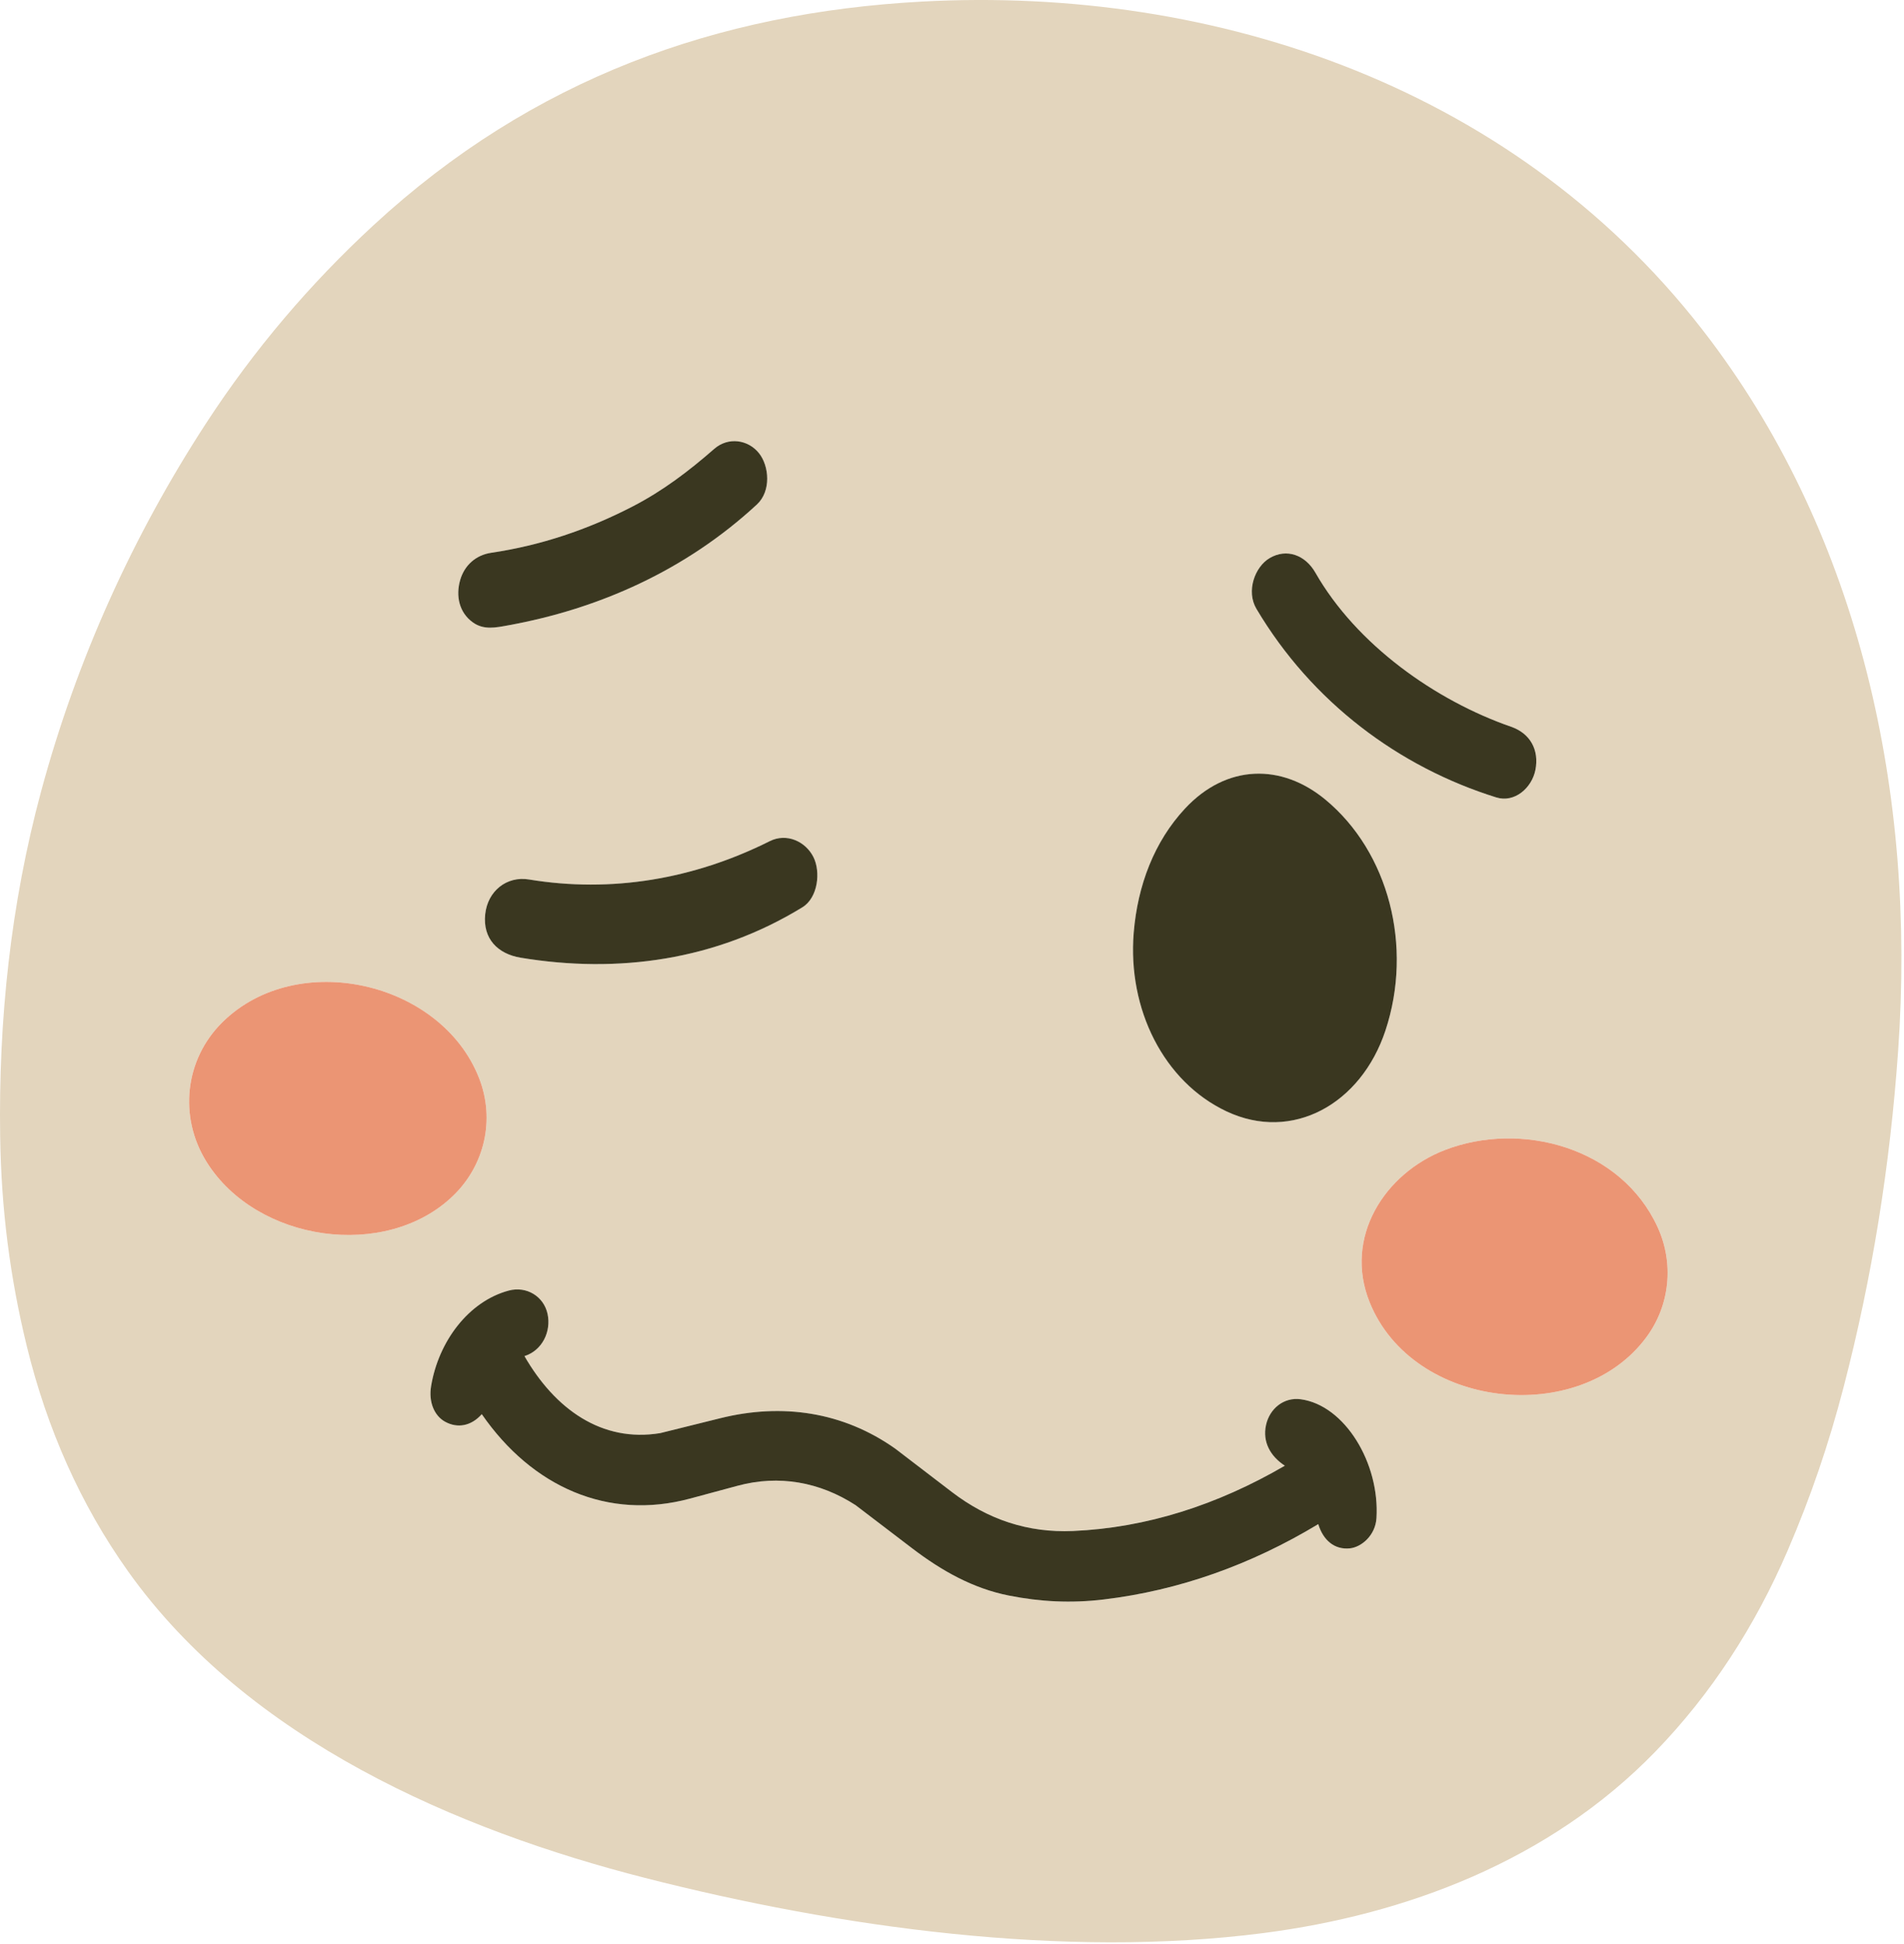
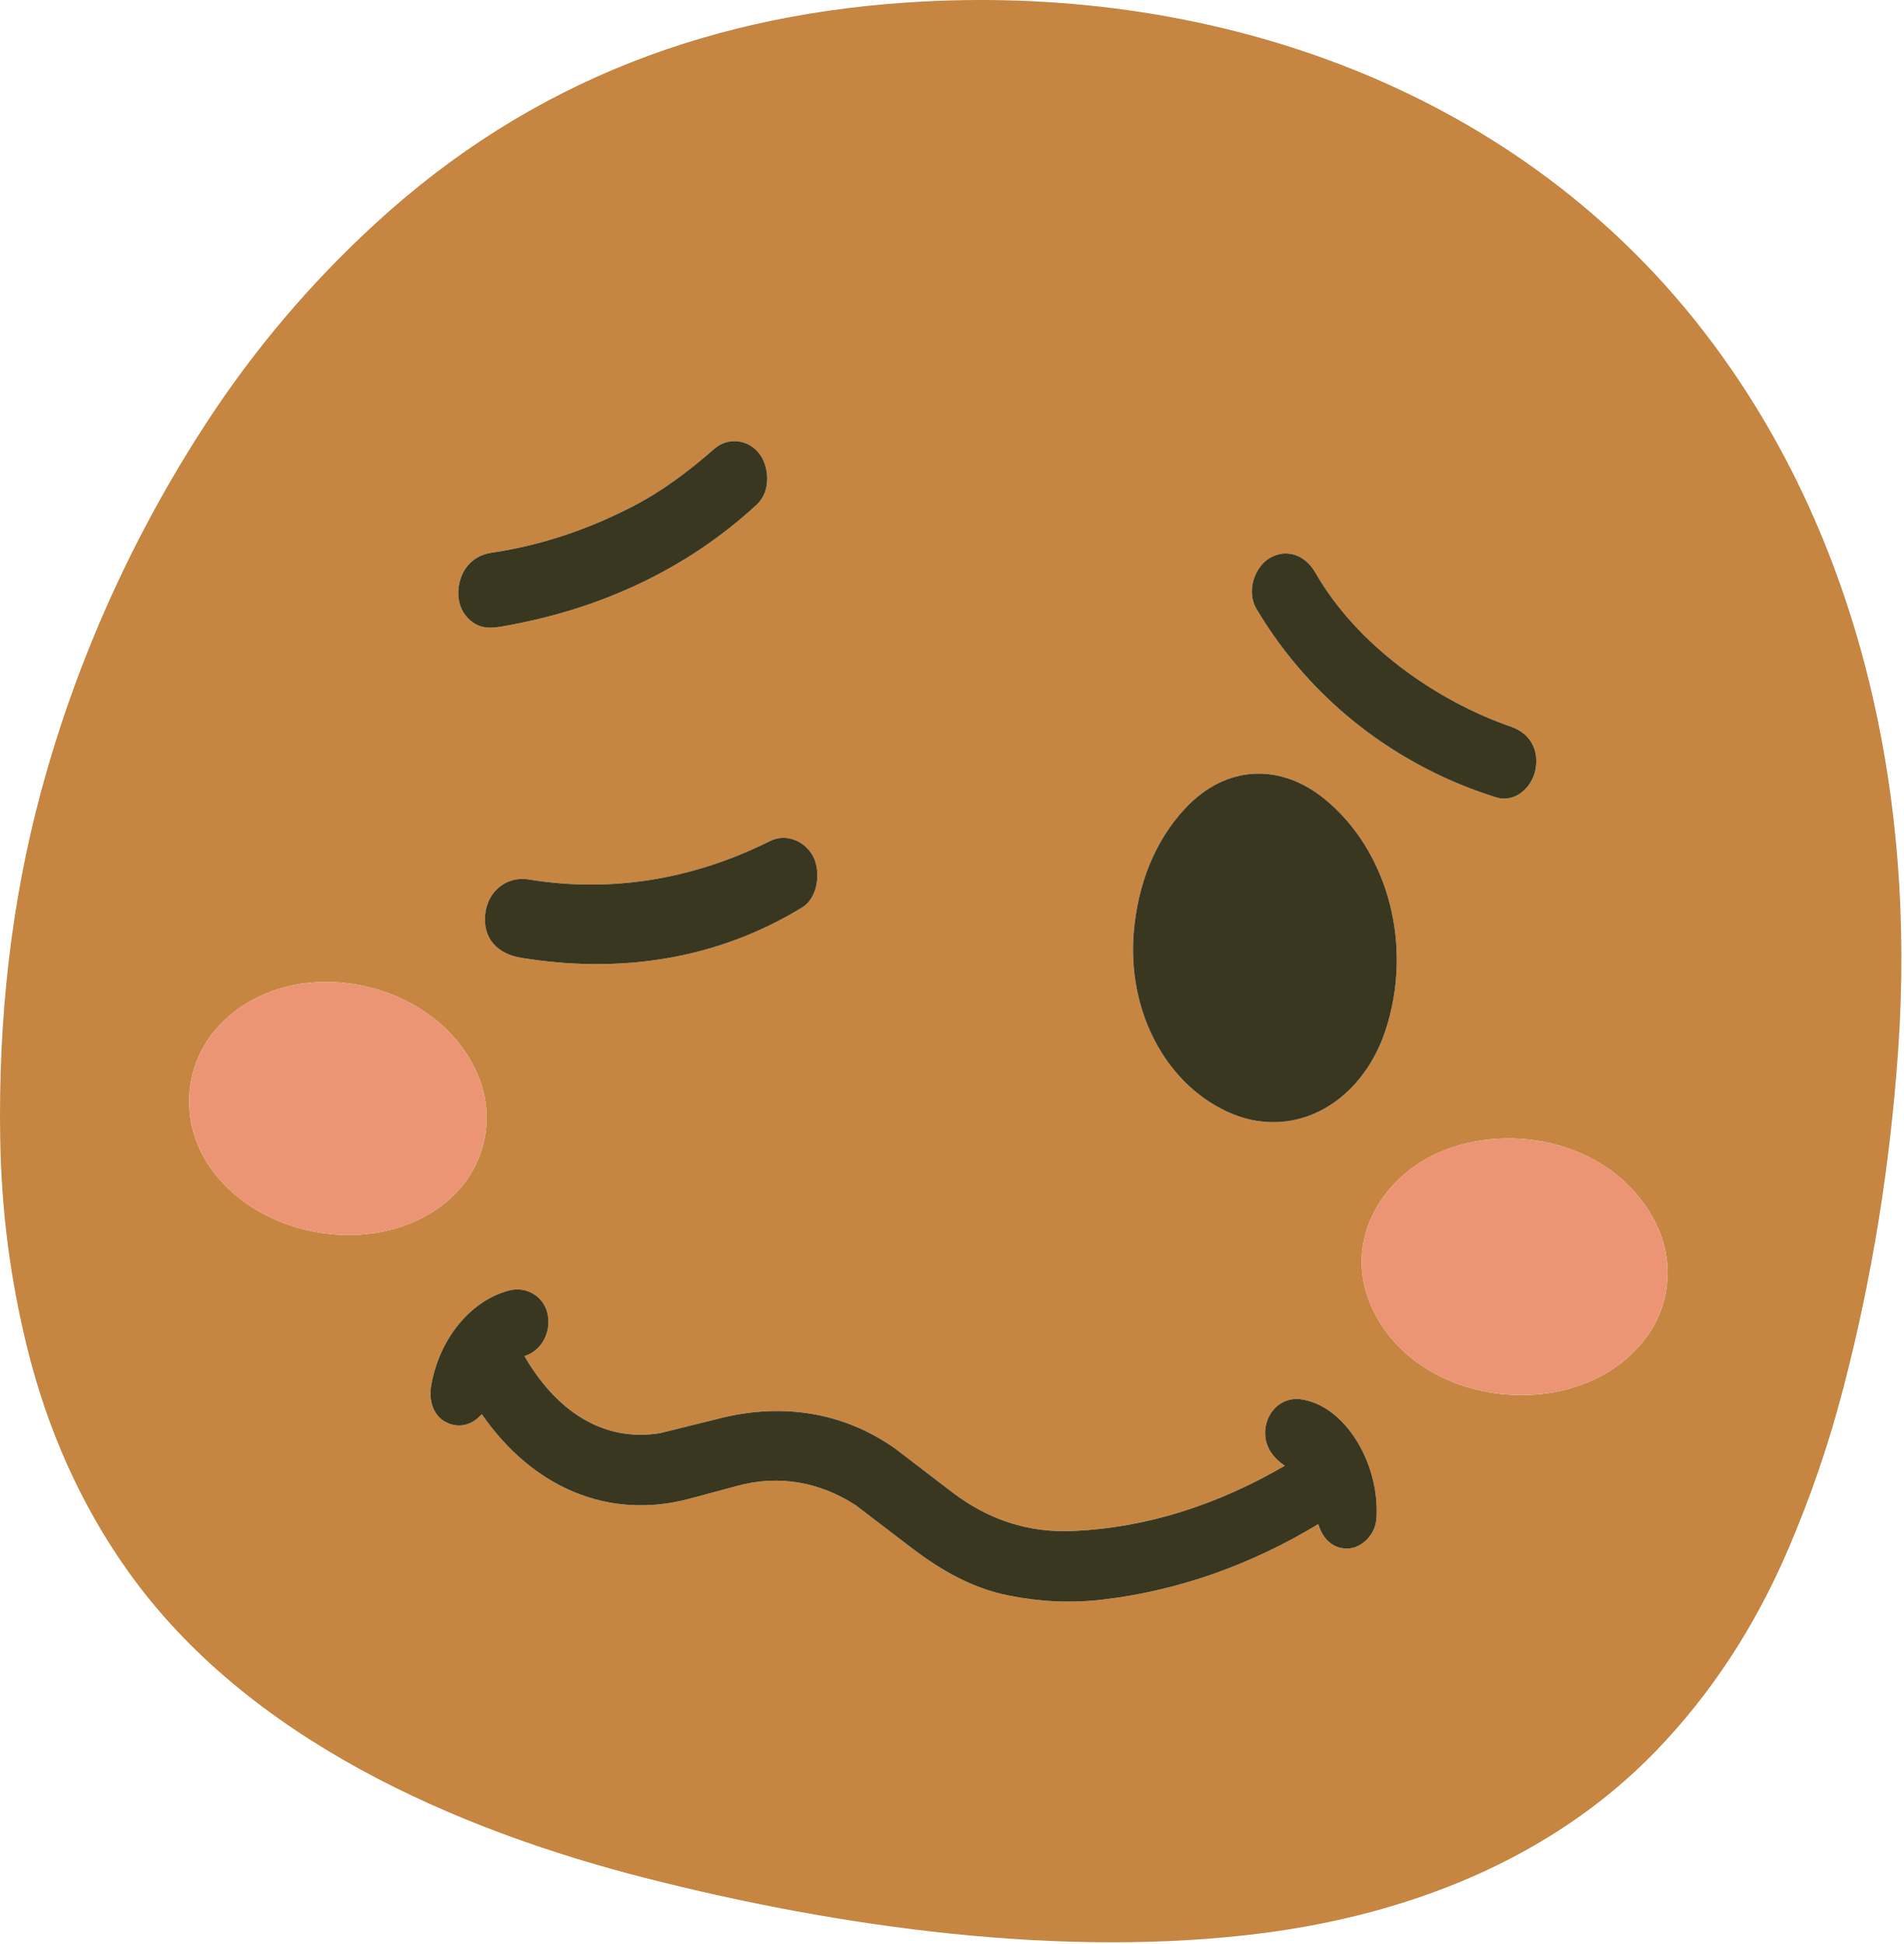
<svg xmlns="http://www.w3.org/2000/svg" width="284" height="290" viewBox="0 0 284 290" fill="none">
-   <path d="M205.375 226.561C205.889 218.404 200.671 209.71 194.069 208.821C191.547 208.481 189.421 210.223 188.891 212.688C188.357 215.176 189.527 217.321 191.703 218.737C181.634 224.602 171.049 228.004 160.104 228.483C153.375 228.777 147.402 226.778 142.017 222.655L133.602 216.212C125.802 210.679 116.681 209.365 107.488 211.646L98.515 213.873C89.774 215.322 82.792 210.266 78.252 202.382C80.914 201.538 82.257 198.718 81.7 196.095C81.14 193.457 78.547 191.896 75.911 192.6C69.941 194.196 65.43 200.156 64.319 206.869C63.923 209.258 64.822 211.297 66.396 212.168C68.264 213.202 70.313 212.822 71.882 211.048C79.396 221.922 90.722 226.944 102.953 223.646L110.08 221.725C116.209 220.072 122.303 221.156 127.664 224.63L136.102 231.069C140.512 234.434 145.186 237.057 150.515 238.116C155.238 239.054 159.815 239.286 164.667 238.704C175.903 237.356 186.64 233.528 196.69 227.457C197.432 229.89 199.135 231.314 201.422 231.07C203.12 230.89 205.212 229.154 205.375 226.561ZM245.677 199.521C249.171 194.766 249.787 188.521 247.323 183.139C241.864 171.219 226.953 167.248 215.599 171.62C206.582 175.092 200.459 184.662 204.355 194.344C210.786 210.325 235.732 213.056 245.677 199.521ZM67.592 178.47C72.305 173.93 73.901 167.091 71.482 160.896C65.845 146.461 44.387 141.541 33.214 152.524C27.546 158.096 26.63 166.686 30.832 173.414C38.298 185.367 57.573 188.122 67.592 178.47ZM77.684 142.926C92.241 145.33 106.801 143.317 119.715 135.404C122.062 133.966 122.467 130.099 121.365 127.9C120.208 125.591 117.391 124.26 114.844 125.534C103.477 131.219 91.222 133.279 78.929 131.251C75.598 130.702 72.753 132.978 72.392 136.45C72.015 140.089 74.268 142.362 77.684 142.926ZM206.713 153.799C210.869 141.262 207.193 127.146 197.76 119.337C191.2 113.907 182.998 114.021 176.809 120.666C172.226 125.588 169.736 132.111 169.155 139.189C168.22 150.581 173.615 161.433 182.993 165.855C192.824 170.492 203.076 164.771 206.713 153.799ZM225.476 108.462C214.199 104.554 202.404 96.222 196.259 85.457C194.763 82.834 191.983 81.787 189.438 83.288C187.229 84.59 185.899 88.22 187.464 90.859C195.724 104.79 208.718 114.475 223.251 119.005C225.978 119.855 228.558 117.589 229.09 114.899C229.681 111.913 228.299 109.44 225.476 108.462ZM70.577 92.901C72.213 94.055 73.985 93.656 75.81 93.325C89.34 90.873 102.301 85.13 112.931 75.288C115.095 73.285 114.766 69.528 113.238 67.623C111.62 65.605 108.66 65.158 106.562 66.991C102.731 70.338 98.888 73.251 94.417 75.566C87.668 79.059 80.645 81.406 73.298 82.493C71 82.832 69.312 84.349 68.668 86.533C67.965 88.921 68.505 91.439 70.577 92.901ZM188.553 288.478C158.781 292.337 125.222 287.663 96.251 280.256C68.298 273.11 37.034 259.713 19.075 234.456C12.028 224.545 7.02 213.233 4.02 200.993C1.483 190.637 0.186 180.445 0.024 169.594C-0.233 152.267 1.579 134.987 6.117 118.159C11.435 98.437 19.846 79.916 30.728 63.199C37.942 52.118 46.274 42.351 55.7 33.641C79.49 11.658 107.129 1.888 137.52 0.239C181.45 -2.144 226.971 13.157 255.265 50.85C277.394 80.329 285.927 118.243 283.207 156.849C282.003 173.939 279.367 190.473 275.084 206.972C272.875 215.483 270.178 223.368 266.747 231.349C261.864 242.708 255.317 252.804 246.997 261.393C231.144 277.757 209.657 285.743 188.553 288.478Z" fill="#E3D5BD" />
+   <path d="M205.375 226.561C205.889 218.404 200.671 209.71 194.069 208.821C191.547 208.481 189.421 210.223 188.891 212.688C188.357 215.176 189.527 217.321 191.703 218.737C181.634 224.602 171.049 228.004 160.104 228.483C153.375 228.777 147.402 226.778 142.017 222.655L133.602 216.212C125.802 210.679 116.681 209.365 107.488 211.646L98.515 213.873C89.774 215.322 82.792 210.266 78.252 202.382C80.914 201.538 82.257 198.718 81.7 196.095C81.14 193.457 78.547 191.896 75.911 192.6C69.941 194.196 65.43 200.156 64.319 206.869C63.923 209.258 64.822 211.297 66.396 212.168C68.264 213.202 70.313 212.822 71.882 211.048C79.396 221.922 90.722 226.944 102.953 223.646L110.08 221.725C116.209 220.072 122.303 221.156 127.664 224.63L136.102 231.069C140.512 234.434 145.186 237.057 150.515 238.116C155.238 239.054 159.815 239.286 164.667 238.704C175.903 237.356 186.64 233.528 196.69 227.457C197.432 229.89 199.135 231.314 201.422 231.07C203.12 230.89 205.212 229.154 205.375 226.561ZM245.677 199.521C249.171 194.766 249.787 188.521 247.323 183.139C241.864 171.219 226.953 167.248 215.599 171.62C206.582 175.092 200.459 184.662 204.355 194.344C210.786 210.325 235.732 213.056 245.677 199.521ZM67.592 178.47C72.305 173.93 73.901 167.091 71.482 160.896C65.845 146.461 44.387 141.541 33.214 152.524C27.546 158.096 26.63 166.686 30.832 173.414C38.298 185.367 57.573 188.122 67.592 178.47ZM77.684 142.926C92.241 145.33 106.801 143.317 119.715 135.404C122.062 133.966 122.467 130.099 121.365 127.9C120.208 125.591 117.391 124.26 114.844 125.534C103.477 131.219 91.222 133.279 78.929 131.251C75.598 130.702 72.753 132.978 72.392 136.45C72.015 140.089 74.268 142.362 77.684 142.926ZM206.713 153.799C210.869 141.262 207.193 127.146 197.76 119.337C191.2 113.907 182.998 114.021 176.809 120.666C172.226 125.588 169.736 132.111 169.155 139.189C168.22 150.581 173.615 161.433 182.993 165.855C192.824 170.492 203.076 164.771 206.713 153.799ZM225.476 108.462C214.199 104.554 202.404 96.222 196.259 85.457C194.763 82.834 191.983 81.787 189.438 83.288C187.229 84.59 185.899 88.22 187.464 90.859C195.724 104.79 208.718 114.475 223.251 119.005C225.978 119.855 228.558 117.589 229.09 114.899C229.681 111.913 228.299 109.44 225.476 108.462ZM70.577 92.901C72.213 94.055 73.985 93.656 75.81 93.325C89.34 90.873 102.301 85.13 112.931 75.288C115.095 73.285 114.766 69.528 113.238 67.623C111.62 65.605 108.66 65.158 106.562 66.991C102.731 70.338 98.888 73.251 94.417 75.566C87.668 79.059 80.645 81.406 73.298 82.493C71 82.832 69.312 84.349 68.668 86.533C67.965 88.921 68.505 91.439 70.577 92.901ZM188.553 288.478C158.781 292.337 125.222 287.663 96.251 280.256C68.298 273.11 37.034 259.713 19.075 234.456C12.028 224.545 7.02 213.233 4.02 200.993C1.483 190.637 0.186 180.445 0.024 169.594C-0.233 152.267 1.579 134.987 6.117 118.159C11.435 98.437 19.846 79.916 30.728 63.199C37.942 52.118 46.274 42.351 55.7 33.641C79.49 11.658 107.129 1.888 137.52 0.239C181.45 -2.144 226.971 13.157 255.265 50.85C277.394 80.329 285.927 118.243 283.207 156.849C282.003 173.939 279.367 190.473 275.084 206.972C272.875 215.483 270.178 223.368 266.747 231.349C261.864 242.708 255.317 252.804 246.997 261.393C231.144 277.757 209.657 285.743 188.553 288.478Z" fill="#C68642" />
  <path d="M205.375 226.561C205.212 229.154 203.12 230.89 201.422 231.07C199.135 231.314 197.432 229.89 196.69 227.457C186.64 233.528 175.903 237.356 164.667 238.704C159.815 239.286 155.238 239.054 150.515 238.116C145.186 237.057 140.512 234.434 136.102 231.069L127.664 224.63C122.303 221.156 116.209 220.072 110.08 221.725L102.953 223.646C90.722 226.944 79.396 221.922 71.882 211.048C70.313 212.822 68.264 213.202 66.396 212.168C64.822 211.297 63.923 209.258 64.319 206.869C65.43 200.156 69.941 194.196 75.911 192.6C78.547 191.896 81.14 193.457 81.7 196.095C82.257 198.718 80.914 201.538 78.252 202.382C82.792 210.266 89.774 215.322 98.515 213.873L107.488 211.646C116.681 209.365 125.802 210.679 133.602 216.212L142.017 222.655C147.402 226.778 153.375 228.777 160.104 228.483C171.049 228.004 181.634 224.602 191.703 218.737C189.527 217.321 188.357 215.176 188.891 212.688C189.421 210.223 191.547 208.481 194.069 208.821C200.671 209.71 205.889 218.404 205.375 226.561Z" fill="#3A3720" />
  <path d="M206.713 153.799C203.076 164.771 192.824 170.491 182.993 165.855C173.615 161.433 168.22 150.58 169.155 139.189C169.736 132.111 172.226 125.588 176.809 120.666C182.998 114.021 191.2 113.906 197.76 119.337C207.193 127.146 210.869 141.262 206.713 153.799Z" fill="#3A3720" />
  <path d="M245.676 199.521C235.731 213.056 210.785 210.325 204.356 194.345C200.458 184.661 206.581 175.093 215.598 171.621C226.953 167.248 241.863 171.219 247.322 183.139C249.787 188.522 249.171 194.766 245.676 199.521Z" fill="#EB9574" />
  <path d="M67.592 178.47C57.572 188.122 38.297 185.368 30.832 173.414C26.629 166.687 27.546 158.096 33.214 152.524C44.387 141.541 65.844 146.461 71.482 160.897C73.901 167.091 72.304 173.931 67.592 178.47Z" fill="#EB9574" />
  <path d="M77.684 142.926C74.268 142.362 72.014 140.09 72.392 136.45C72.753 132.978 75.597 130.702 78.928 131.251C91.222 133.279 103.477 131.219 114.844 125.534C117.391 124.26 120.208 125.592 121.365 127.901C122.467 130.099 122.061 133.967 119.715 135.405C106.801 143.318 92.241 145.33 77.684 142.926Z" fill="#3A3720" />
  <path d="M225.476 108.463C228.299 109.441 229.68 111.914 229.09 114.9C228.558 117.59 225.977 119.856 223.25 119.005C208.717 114.476 195.724 104.79 187.463 90.859C185.898 88.221 187.229 84.59 189.437 83.287C191.982 81.787 194.762 82.835 196.259 85.457C202.403 96.222 214.199 104.555 225.476 108.463Z" fill="#3A3720" />
  <path d="M70.577 92.902C68.504 91.44 67.965 88.922 68.668 86.534C69.311 84.349 70.999 82.833 73.298 82.493C80.645 81.407 87.668 79.06 94.417 75.567C98.888 73.252 102.731 70.339 106.562 66.991C108.66 65.158 111.62 65.606 113.238 67.624C114.766 69.529 115.095 73.286 112.931 75.289C102.3 85.131 89.34 90.873 75.81 93.326C73.984 93.657 72.212 94.056 70.577 92.902Z" fill="#3A3720" />
</svg>
